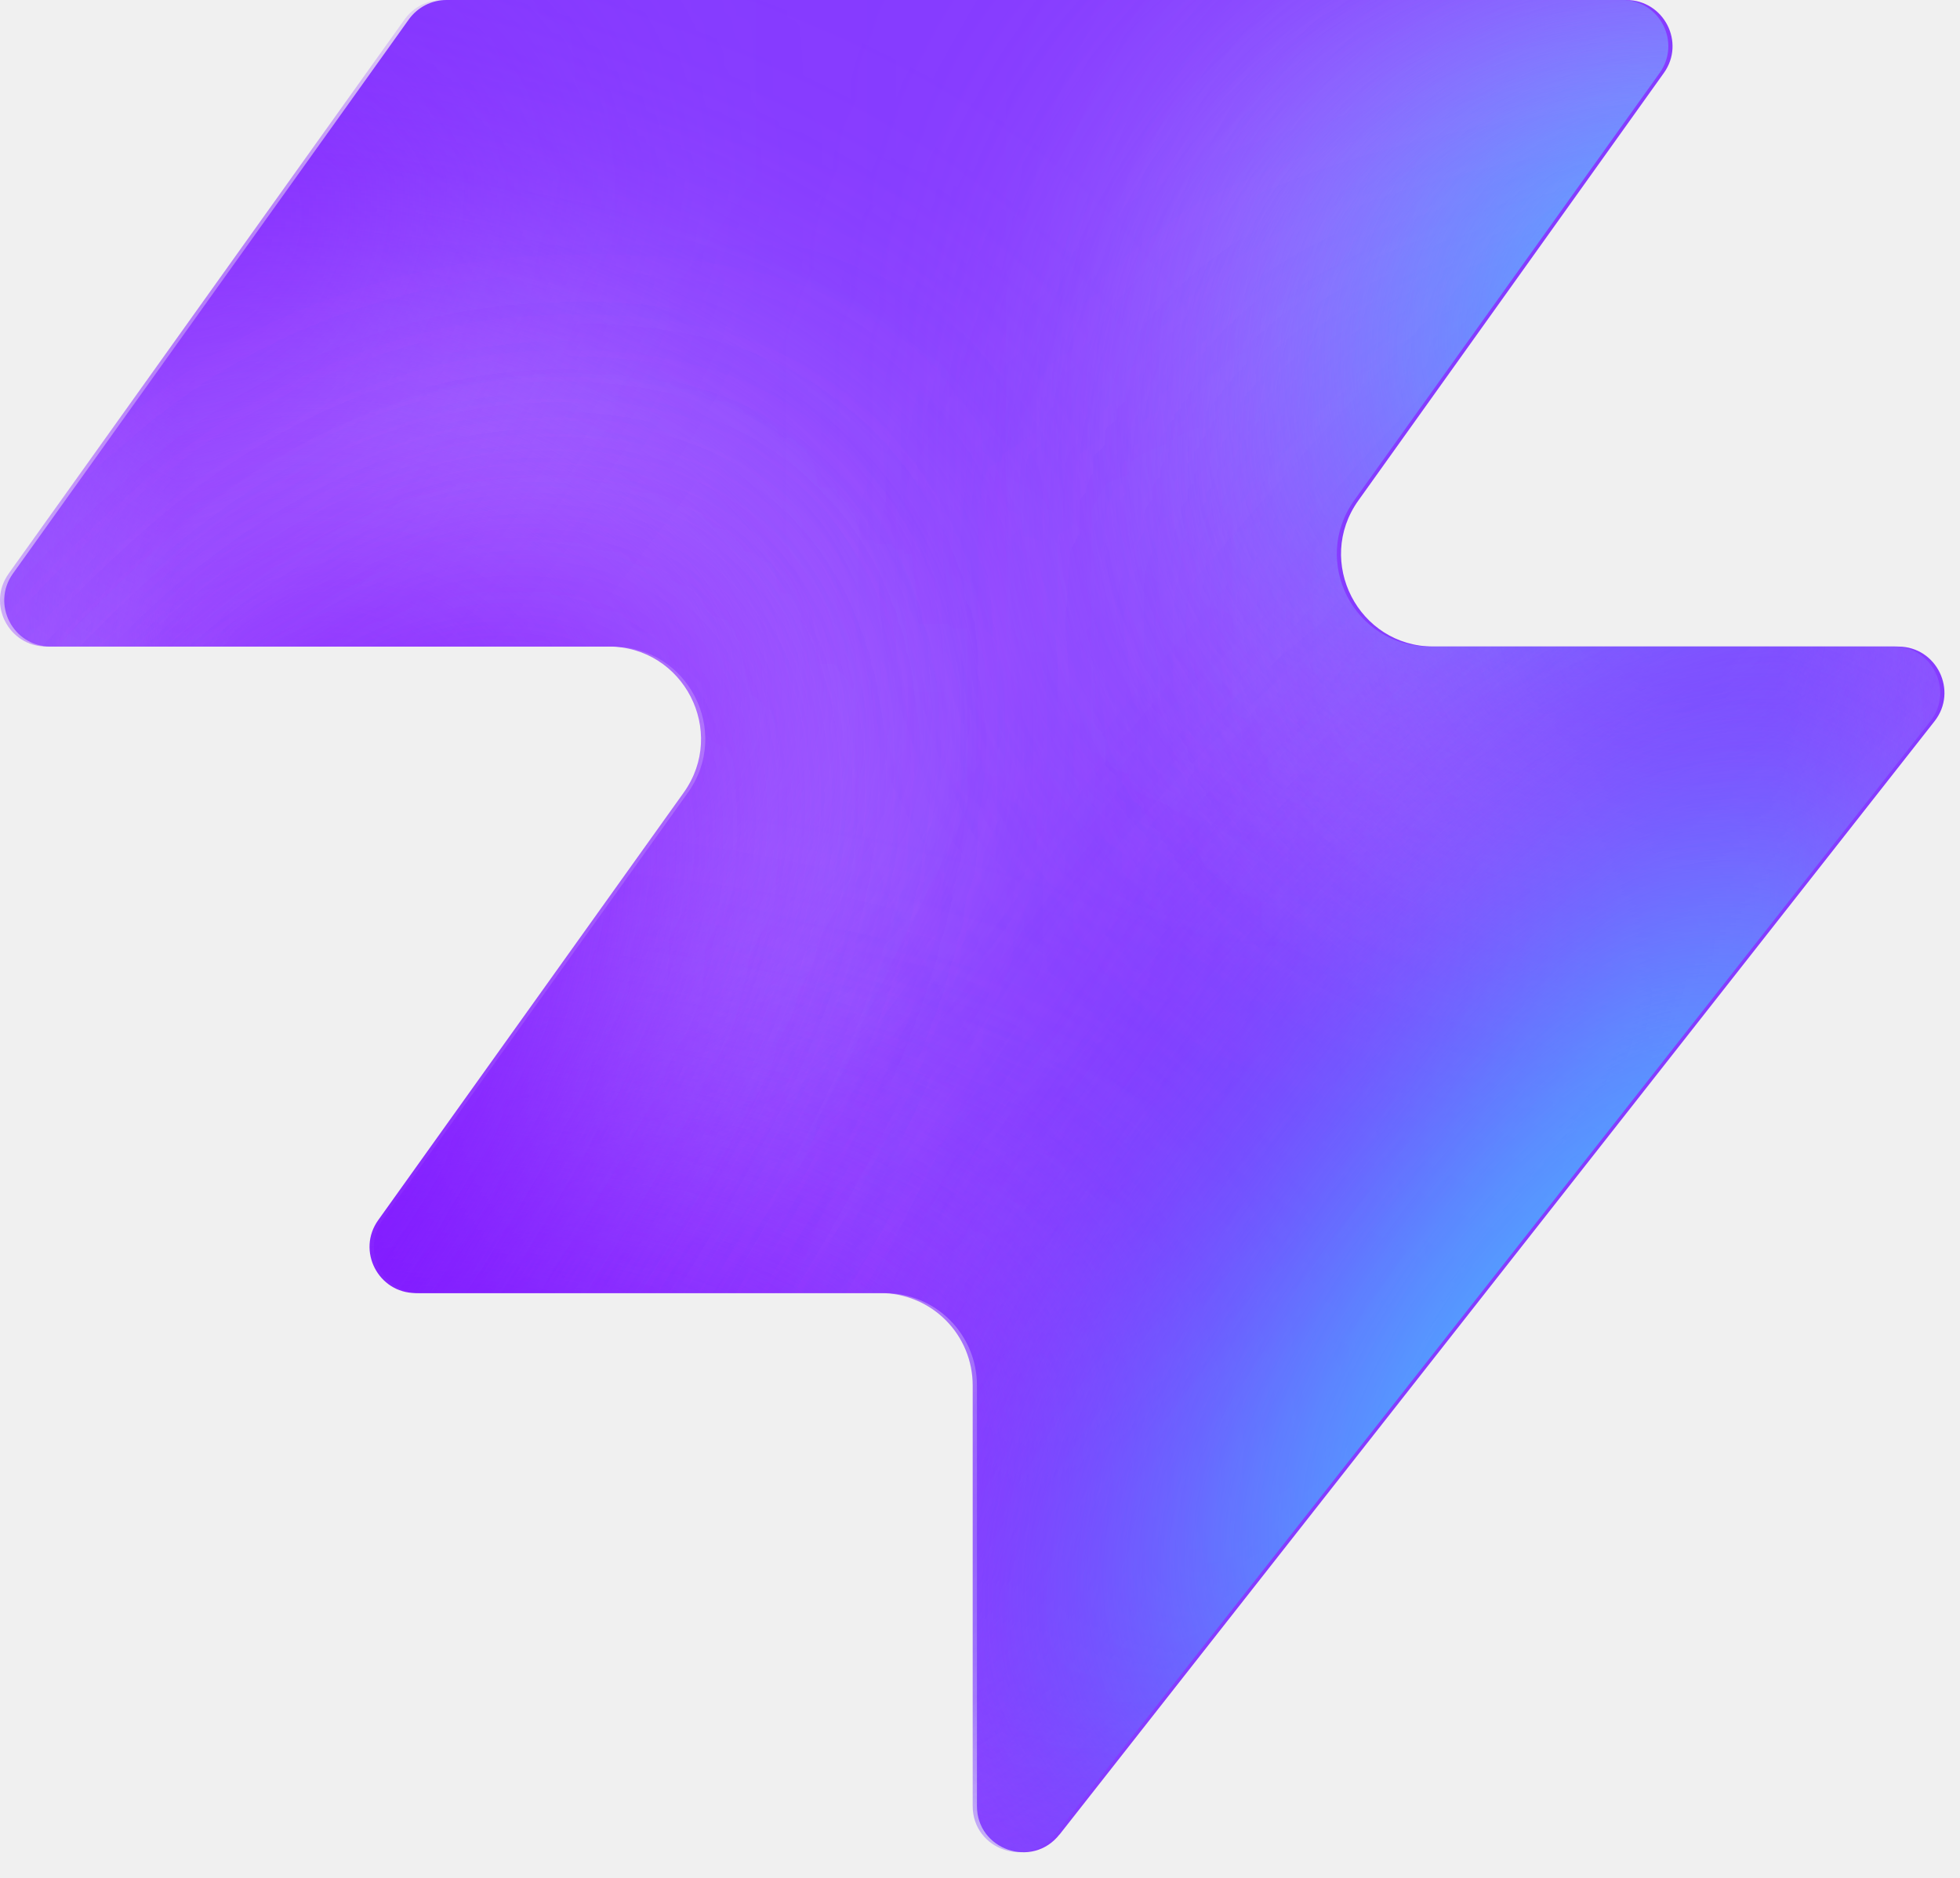
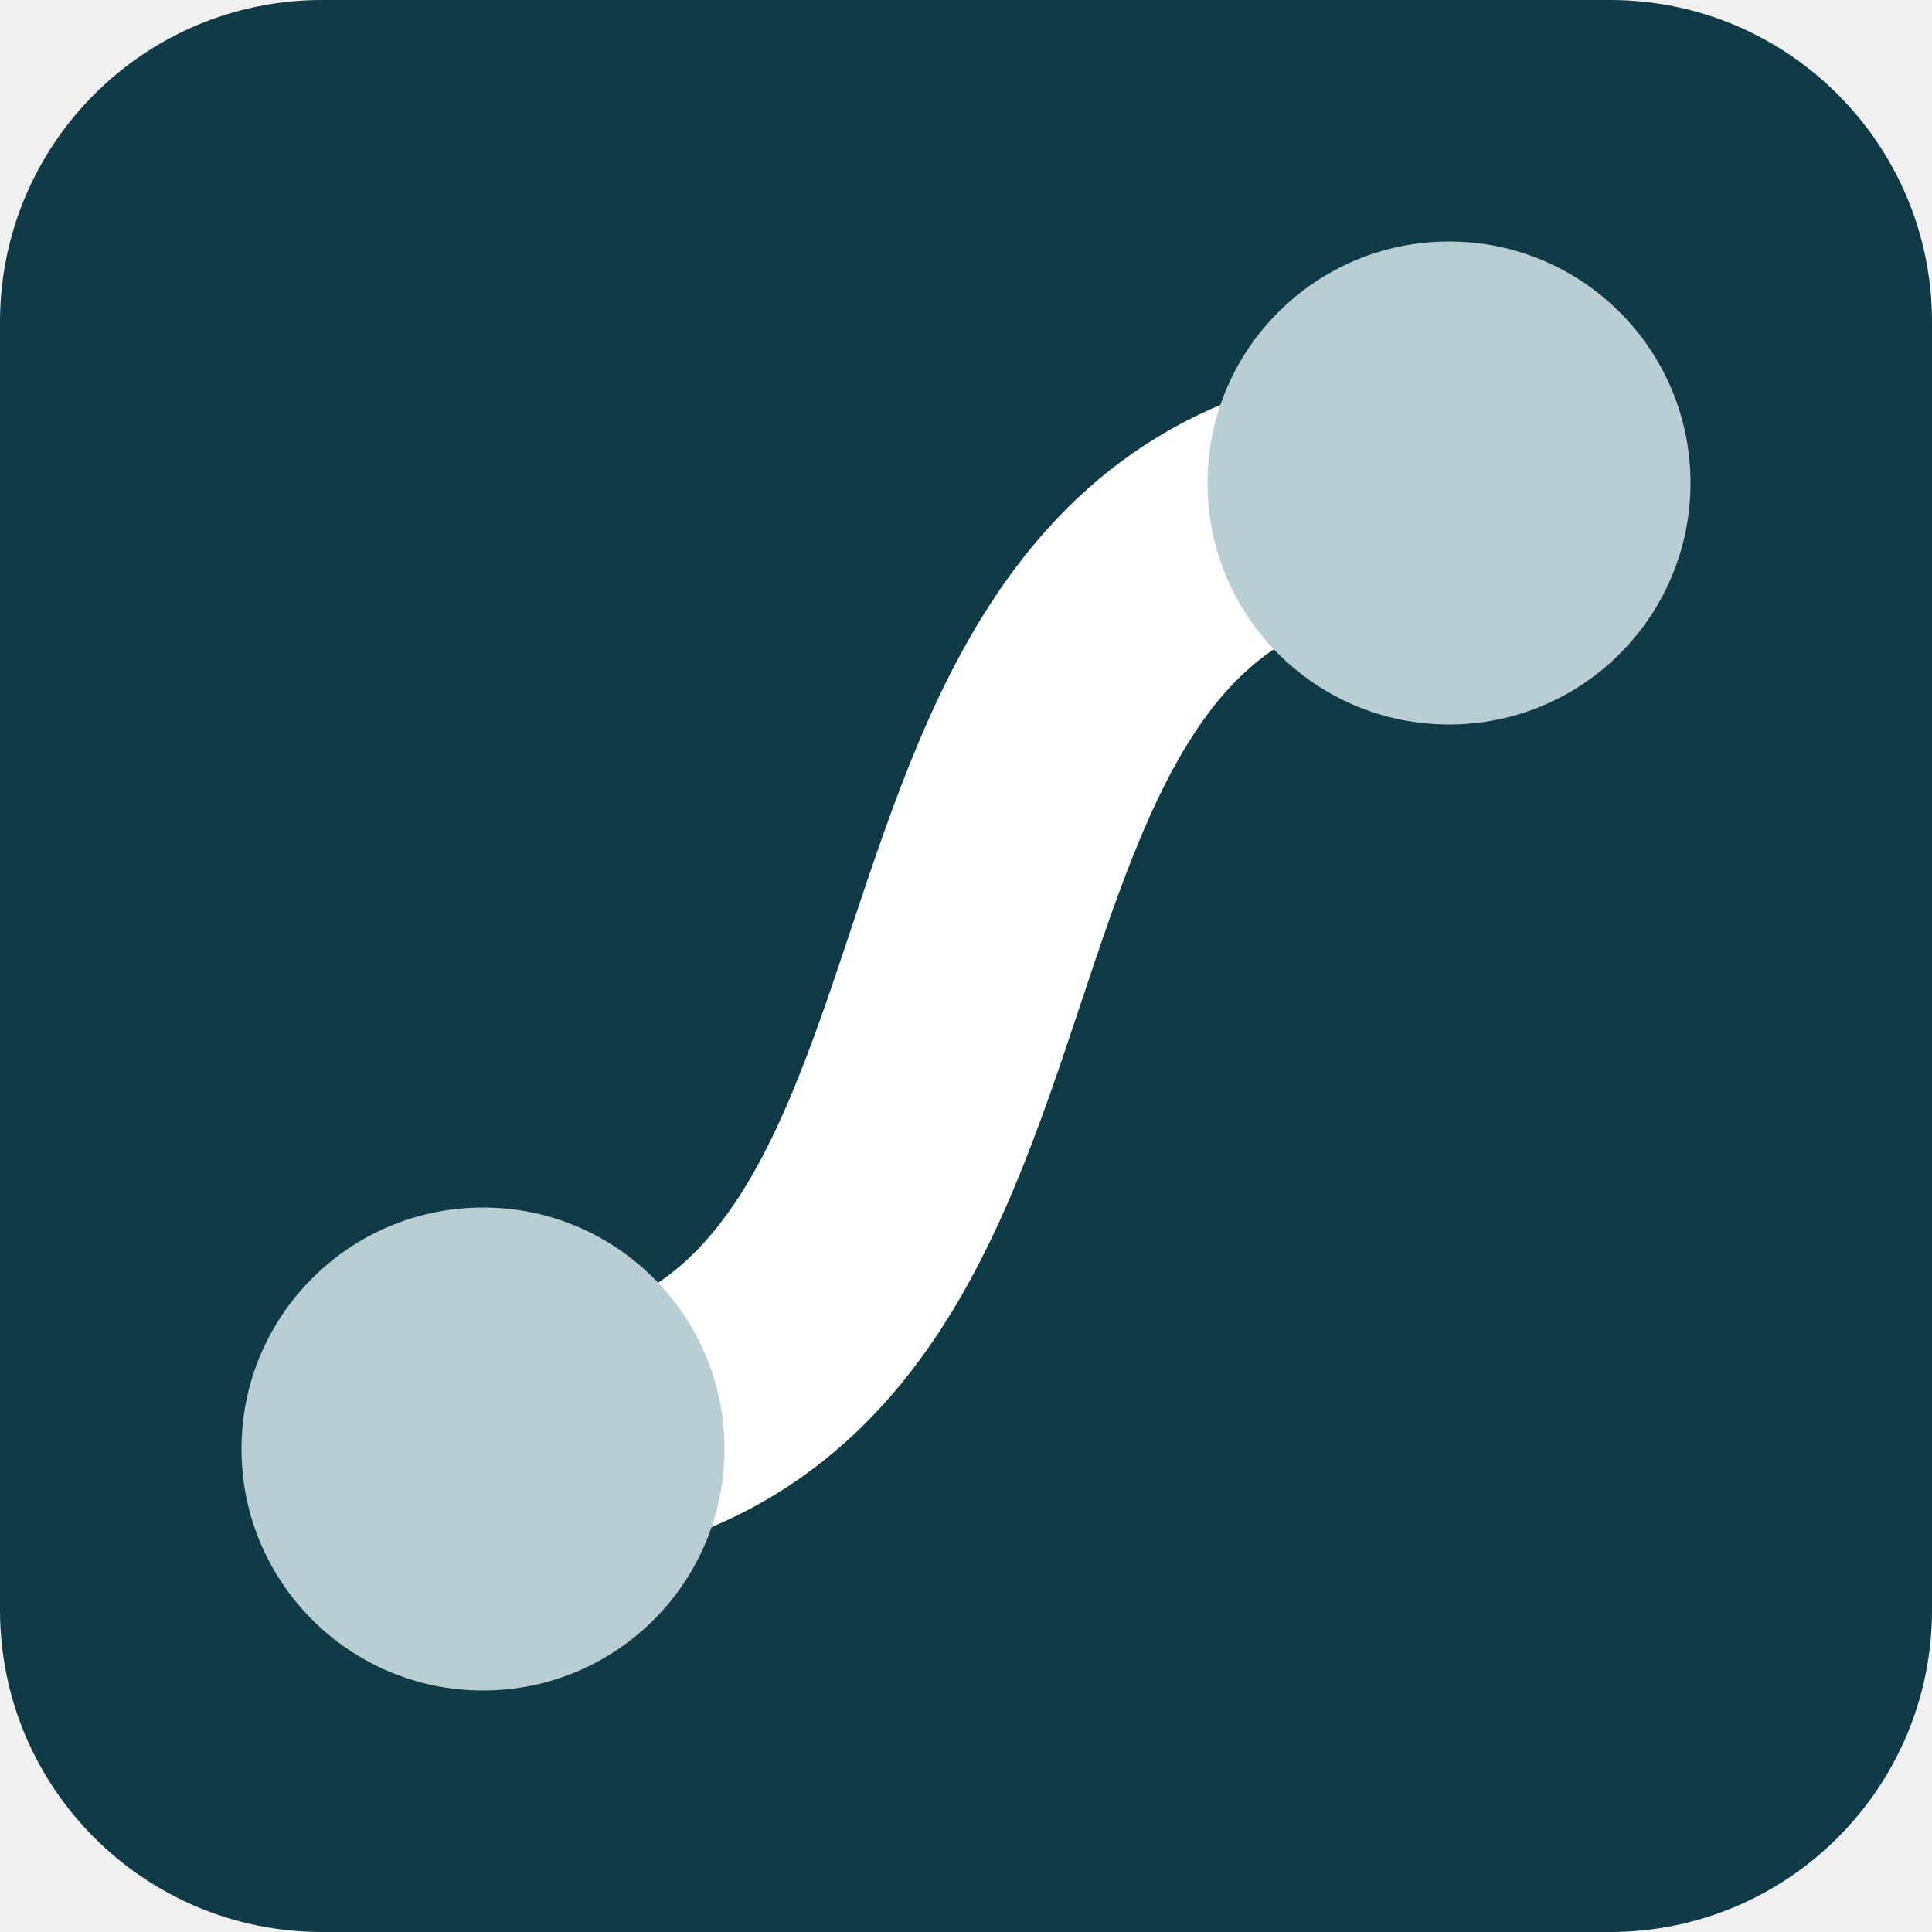
- <svg xmlns="http://www.w3.org/2000/svg" width="48" height="46" fill="none" viewBox="0 0 48 46">
-   <path fill="#863bff" d="M25.946 44.938c-.664.845-2.021.375-2.021-.698V33.937a2.26 2.26 0 0 0-2.262-2.262H10.287c-.92 0-1.456-1.04-.92-1.788l7.48-10.471c1.07-1.497 0-3.578-1.842-3.578H1.237c-.92 0-1.456-1.04-.92-1.788L10.013.474c.214-.297.556-.474.92-.474h28.894c.92 0 1.456 1.04.92 1.788l-7.48 10.471c-1.07 1.498 0 3.579 1.842 3.579h11.377c.943 0 1.473 1.088.89 1.83L25.947 44.94z" style="fill:#863bff;fill:color(display-p3 .525 .23 1);fill-opacity:1" />
-   <mask id="a" width="48" height="46" x="0" y="0" maskUnits="userSpaceOnUse" style="mask-type:alpha">
-     <path fill="#000" d="M25.842 44.938c-.664.844-2.021.375-2.021-.698V33.937a2.26 2.26 0 0 0-2.262-2.262H10.183c-.92 0-1.456-1.04-.92-1.788l7.48-10.471c1.07-1.498 0-3.579-1.842-3.579H1.133c-.92 0-1.456-1.04-.92-1.787L9.91.473c.214-.297.556-.474.92-.474h28.894c.92 0 1.456 1.04.92 1.788l-7.48 10.471c-1.07 1.498 0 3.578 1.842 3.578h11.377c.943 0 1.473 1.088.89 1.832L25.843 44.94z" style="fill:#000;fill-opacity:1" />
-   </mask>
-   <g mask="url(#a)">
-     <g filter="url(#b)">
-       <ellipse cx="5.508" cy="14.704" fill="#ede6ff" rx="5.508" ry="14.704" style="fill:#ede6ff;fill:color(display-p3 .927 .903 1);fill-opacity:1" transform="matrix(.00324 1 1 -.00324 -4.47 31.516)" />
-     </g>
-     <g filter="url(#c)">
-       <ellipse cx="10.399" cy="29.851" fill="#ede6ff" rx="10.399" ry="29.851" style="fill:#ede6ff;fill:color(display-p3 .927 .903 1);fill-opacity:1" transform="matrix(.00324 1 1 -.00324 -39.328 7.883)" />
-     </g>
-     <g filter="url(#d)">
-       <ellipse cx="5.508" cy="30.487" fill="#7e14ff" rx="5.508" ry="30.487" style="fill:#7e14ff;fill:color(display-p3 .492 .077 1);fill-opacity:1" transform="rotate(89.814 -25.913 -14.639)scale(1 -1)" />
-     </g>
-     <g filter="url(#e)">
-       <ellipse cx="5.508" cy="30.599" fill="#7e14ff" rx="5.508" ry="30.599" style="fill:#7e14ff;fill:color(display-p3 .492 .077 1);fill-opacity:1" transform="rotate(89.814 -32.644 -3.334)scale(1 -1)" />
-     </g>
-     <g filter="url(#f)">
-       <ellipse cx="5.508" cy="30.599" fill="#7e14ff" rx="5.508" ry="30.599" style="fill:#7e14ff;fill:color(display-p3 .492 .077 1);fill-opacity:1" transform="matrix(.00324 1 1 -.00324 -34.34 30.47)" />
-     </g>
-     <g filter="url(#g)">
-       <ellipse cx="14.072" cy="22.078" fill="#ede6ff" rx="14.072" ry="22.078" style="fill:#ede6ff;fill:color(display-p3 .927 .903 1);fill-opacity:1" transform="rotate(93.35 24.506 48.493)scale(-1 1)" />
-     </g>
-     <g filter="url(#h)">
-       <ellipse cx="3.47" cy="21.501" fill="#7e14ff" rx="3.47" ry="21.501" style="fill:#7e14ff;fill:color(display-p3 .492 .077 1);fill-opacity:1" transform="rotate(89.009 28.708 47.59)scale(-1 1)" />
-     </g>
-     <g filter="url(#i)">
-       <ellipse cx="3.47" cy="21.501" fill="#7e14ff" rx="3.47" ry="21.501" style="fill:#7e14ff;fill:color(display-p3 .492 .077 1);fill-opacity:1" transform="rotate(89.009 28.708 47.59)scale(-1 1)" />
-     </g>
-     <g filter="url(#j)">
-       <ellipse cx=".387" cy="8.972" fill="#7e14ff" rx="4.407" ry="29.108" style="fill:#7e14ff;fill:color(display-p3 .492 .077 1);fill-opacity:1" transform="rotate(39.51 .387 8.972)" />
-     </g>
-     <g filter="url(#k)">
-       <ellipse cx="47.523" cy="-6.092" fill="#7e14ff" rx="4.407" ry="29.108" style="fill:#7e14ff;fill:color(display-p3 .492 .077 1);fill-opacity:1" transform="rotate(37.892 47.523 -6.092)" />
-     </g>
-     <g filter="url(#l)">
-       <ellipse cx="41.412" cy="6.333" fill="#47bfff" rx="5.971" ry="9.665" style="fill:#47bfff;fill:color(display-p3 .28 .748 1);fill-opacity:1" transform="rotate(37.892 41.412 6.333)" />
-     </g>
-     <g filter="url(#m)">
-       <ellipse cx="-1.879" cy="38.332" fill="#7e14ff" rx="4.407" ry="29.108" style="fill:#7e14ff;fill:color(display-p3 .492 .077 1);fill-opacity:1" transform="rotate(37.892 -1.88 38.332)" />
-     </g>
-     <g filter="url(#n)">
-       <ellipse cx="-1.879" cy="38.332" fill="#7e14ff" rx="4.407" ry="29.108" style="fill:#7e14ff;fill:color(display-p3 .492 .077 1);fill-opacity:1" transform="rotate(37.892 -1.88 38.332)" />
-     </g>
-     <g filter="url(#o)">
-       <ellipse cx="35.651" cy="29.907" fill="#7e14ff" rx="4.407" ry="29.108" style="fill:#7e14ff;fill:color(display-p3 .492 .077 1);fill-opacity:1" transform="rotate(37.892 35.651 29.907)" />
-     </g>
-     <g filter="url(#p)">
-       <ellipse cx="38.418" cy="32.4" fill="#47bfff" rx="5.971" ry="15.297" style="fill:#47bfff;fill:color(display-p3 .28 .748 1);fill-opacity:1" transform="rotate(37.892 38.418 32.4)" />
-     </g>
-   </g>
-   <defs>
-     <filter id="b" width="60.045" height="41.654" x="-19.77" y="16.149" color-interpolation-filters="sRGB" filterUnits="userSpaceOnUse">
-       <feFlood flood-opacity="0" result="BackgroundImageFix" />
-       <feBlend in="SourceGraphic" in2="BackgroundImageFix" result="shape" />
-       <feGaussianBlur result="effect1_foregroundBlur_2002_17158" stdDeviation="7.659" />
-     </filter>
-     <filter id="c" width="90.34" height="51.437" x="-54.613" y="-7.533" color-interpolation-filters="sRGB" filterUnits="userSpaceOnUse">
-       <feFlood flood-opacity="0" result="BackgroundImageFix" />
-       <feBlend in="SourceGraphic" in2="BackgroundImageFix" result="shape" />
-       <feGaussianBlur result="effect1_foregroundBlur_2002_17158" stdDeviation="7.659" />
-     </filter>
-     <filter id="d" width="79.355" height="29.4" x="-49.64" y="2.03" color-interpolation-filters="sRGB" filterUnits="userSpaceOnUse">
-       <feFlood flood-opacity="0" result="BackgroundImageFix" />
-       <feBlend in="SourceGraphic" in2="BackgroundImageFix" result="shape" />
-       <feGaussianBlur result="effect1_foregroundBlur_2002_17158" stdDeviation="4.596" />
-     </filter>
-     <filter id="e" width="79.579" height="29.4" x="-45.045" y="20.029" color-interpolation-filters="sRGB" filterUnits="userSpaceOnUse">
-       <feFlood flood-opacity="0" result="BackgroundImageFix" />
-       <feBlend in="SourceGraphic" in2="BackgroundImageFix" result="shape" />
-       <feGaussianBlur result="effect1_foregroundBlur_2002_17158" stdDeviation="4.596" />
-     </filter>
-     <filter id="f" width="79.579" height="29.4" x="-43.513" y="21.178" color-interpolation-filters="sRGB" filterUnits="userSpaceOnUse">
-       <feFlood flood-opacity="0" result="BackgroundImageFix" />
-       <feBlend in="SourceGraphic" in2="BackgroundImageFix" result="shape" />
-       <feGaussianBlur result="effect1_foregroundBlur_2002_17158" stdDeviation="4.596" />
-     </filter>
-     <filter id="g" width="74.749" height="58.852" x="15.756" y="-17.901" color-interpolation-filters="sRGB" filterUnits="userSpaceOnUse">
-       <feFlood flood-opacity="0" result="BackgroundImageFix" />
-       <feBlend in="SourceGraphic" in2="BackgroundImageFix" result="shape" />
-       <feGaussianBlur result="effect1_foregroundBlur_2002_17158" stdDeviation="7.659" />
-     </filter>
-     <filter id="h" width="61.377" height="25.362" x="23.548" y="2.284" color-interpolation-filters="sRGB" filterUnits="userSpaceOnUse">
-       <feFlood flood-opacity="0" result="BackgroundImageFix" />
-       <feBlend in="SourceGraphic" in2="BackgroundImageFix" result="shape" />
-       <feGaussianBlur result="effect1_foregroundBlur_2002_17158" stdDeviation="4.596" />
-     </filter>
-     <filter id="i" width="61.377" height="25.362" x="23.548" y="2.284" color-interpolation-filters="sRGB" filterUnits="userSpaceOnUse">
-       <feFlood flood-opacity="0" result="BackgroundImageFix" />
-       <feBlend in="SourceGraphic" in2="BackgroundImageFix" result="shape" />
-       <feGaussianBlur result="effect1_foregroundBlur_2002_17158" stdDeviation="4.596" />
-     </filter>
-     <filter id="j" width="56.045" height="63.649" x="-27.636" y="-22.853" color-interpolation-filters="sRGB" filterUnits="userSpaceOnUse">
-       <feFlood flood-opacity="0" result="BackgroundImageFix" />
-       <feBlend in="SourceGraphic" in2="BackgroundImageFix" result="shape" />
-       <feGaussianBlur result="effect1_foregroundBlur_2002_17158" stdDeviation="4.596" />
-     </filter>
-     <filter id="k" width="54.814" height="64.646" x="20.116" y="-38.415" color-interpolation-filters="sRGB" filterUnits="userSpaceOnUse">
-       <feFlood flood-opacity="0" result="BackgroundImageFix" />
-       <feBlend in="SourceGraphic" in2="BackgroundImageFix" result="shape" />
-       <feGaussianBlur result="effect1_foregroundBlur_2002_17158" stdDeviation="4.596" />
-     </filter>
-     <filter id="l" width="33.541" height="35.313" x="24.641" y="-11.323" color-interpolation-filters="sRGB" filterUnits="userSpaceOnUse">
-       <feFlood flood-opacity="0" result="BackgroundImageFix" />
-       <feBlend in="SourceGraphic" in2="BackgroundImageFix" result="shape" />
-       <feGaussianBlur result="effect1_foregroundBlur_2002_17158" stdDeviation="4.596" />
-     </filter>
-     <filter id="m" width="54.814" height="64.646" x="-29.286" y="6.009" color-interpolation-filters="sRGB" filterUnits="userSpaceOnUse">
-       <feFlood flood-opacity="0" result="BackgroundImageFix" />
-       <feBlend in="SourceGraphic" in2="BackgroundImageFix" result="shape" />
-       <feGaussianBlur result="effect1_foregroundBlur_2002_17158" stdDeviation="4.596" />
-     </filter>
-     <filter id="n" width="54.814" height="64.646" x="-29.286" y="6.009" color-interpolation-filters="sRGB" filterUnits="userSpaceOnUse">
-       <feFlood flood-opacity="0" result="BackgroundImageFix" />
-       <feBlend in="SourceGraphic" in2="BackgroundImageFix" result="shape" />
-       <feGaussianBlur result="effect1_foregroundBlur_2002_17158" stdDeviation="4.596" />
-     </filter>
-     <filter id="o" width="54.814" height="64.646" x="8.244" y="-2.416" color-interpolation-filters="sRGB" filterUnits="userSpaceOnUse">
-       <feFlood flood-opacity="0" result="BackgroundImageFix" />
-       <feBlend in="SourceGraphic" in2="BackgroundImageFix" result="shape" />
-       <feGaussianBlur result="effect1_foregroundBlur_2002_17158" stdDeviation="4.596" />
-     </filter>
-     <filter id="p" width="39.409" height="43.623" x="18.713" y="10.588" color-interpolation-filters="sRGB" filterUnits="userSpaceOnUse">
-       <feFlood flood-opacity="0" result="BackgroundImageFix" />
-       <feBlend in="SourceGraphic" in2="BackgroundImageFix" result="shape" />
-       <feGaussianBlur result="effect1_foregroundBlur_2002_17158" stdDeviation="4.596" />
-     </filter>
-   </defs>
+ <svg xmlns="http://www.w3.org/2000/svg" viewBox="0 0 24 24" fill="none">
+   <rect width="24" height="24" rx="4" fill="#103a45" />
+   <path d="M6 18C14 18 10 6 18 6" stroke="#fff" stroke-width="3" stroke-linecap="round" />
+   <circle cx="6" cy="18" r="3" fill="#b9ced3" />
+   <circle cx="18" cy="6" r="3" fill="#b9ced3" />
</svg>
